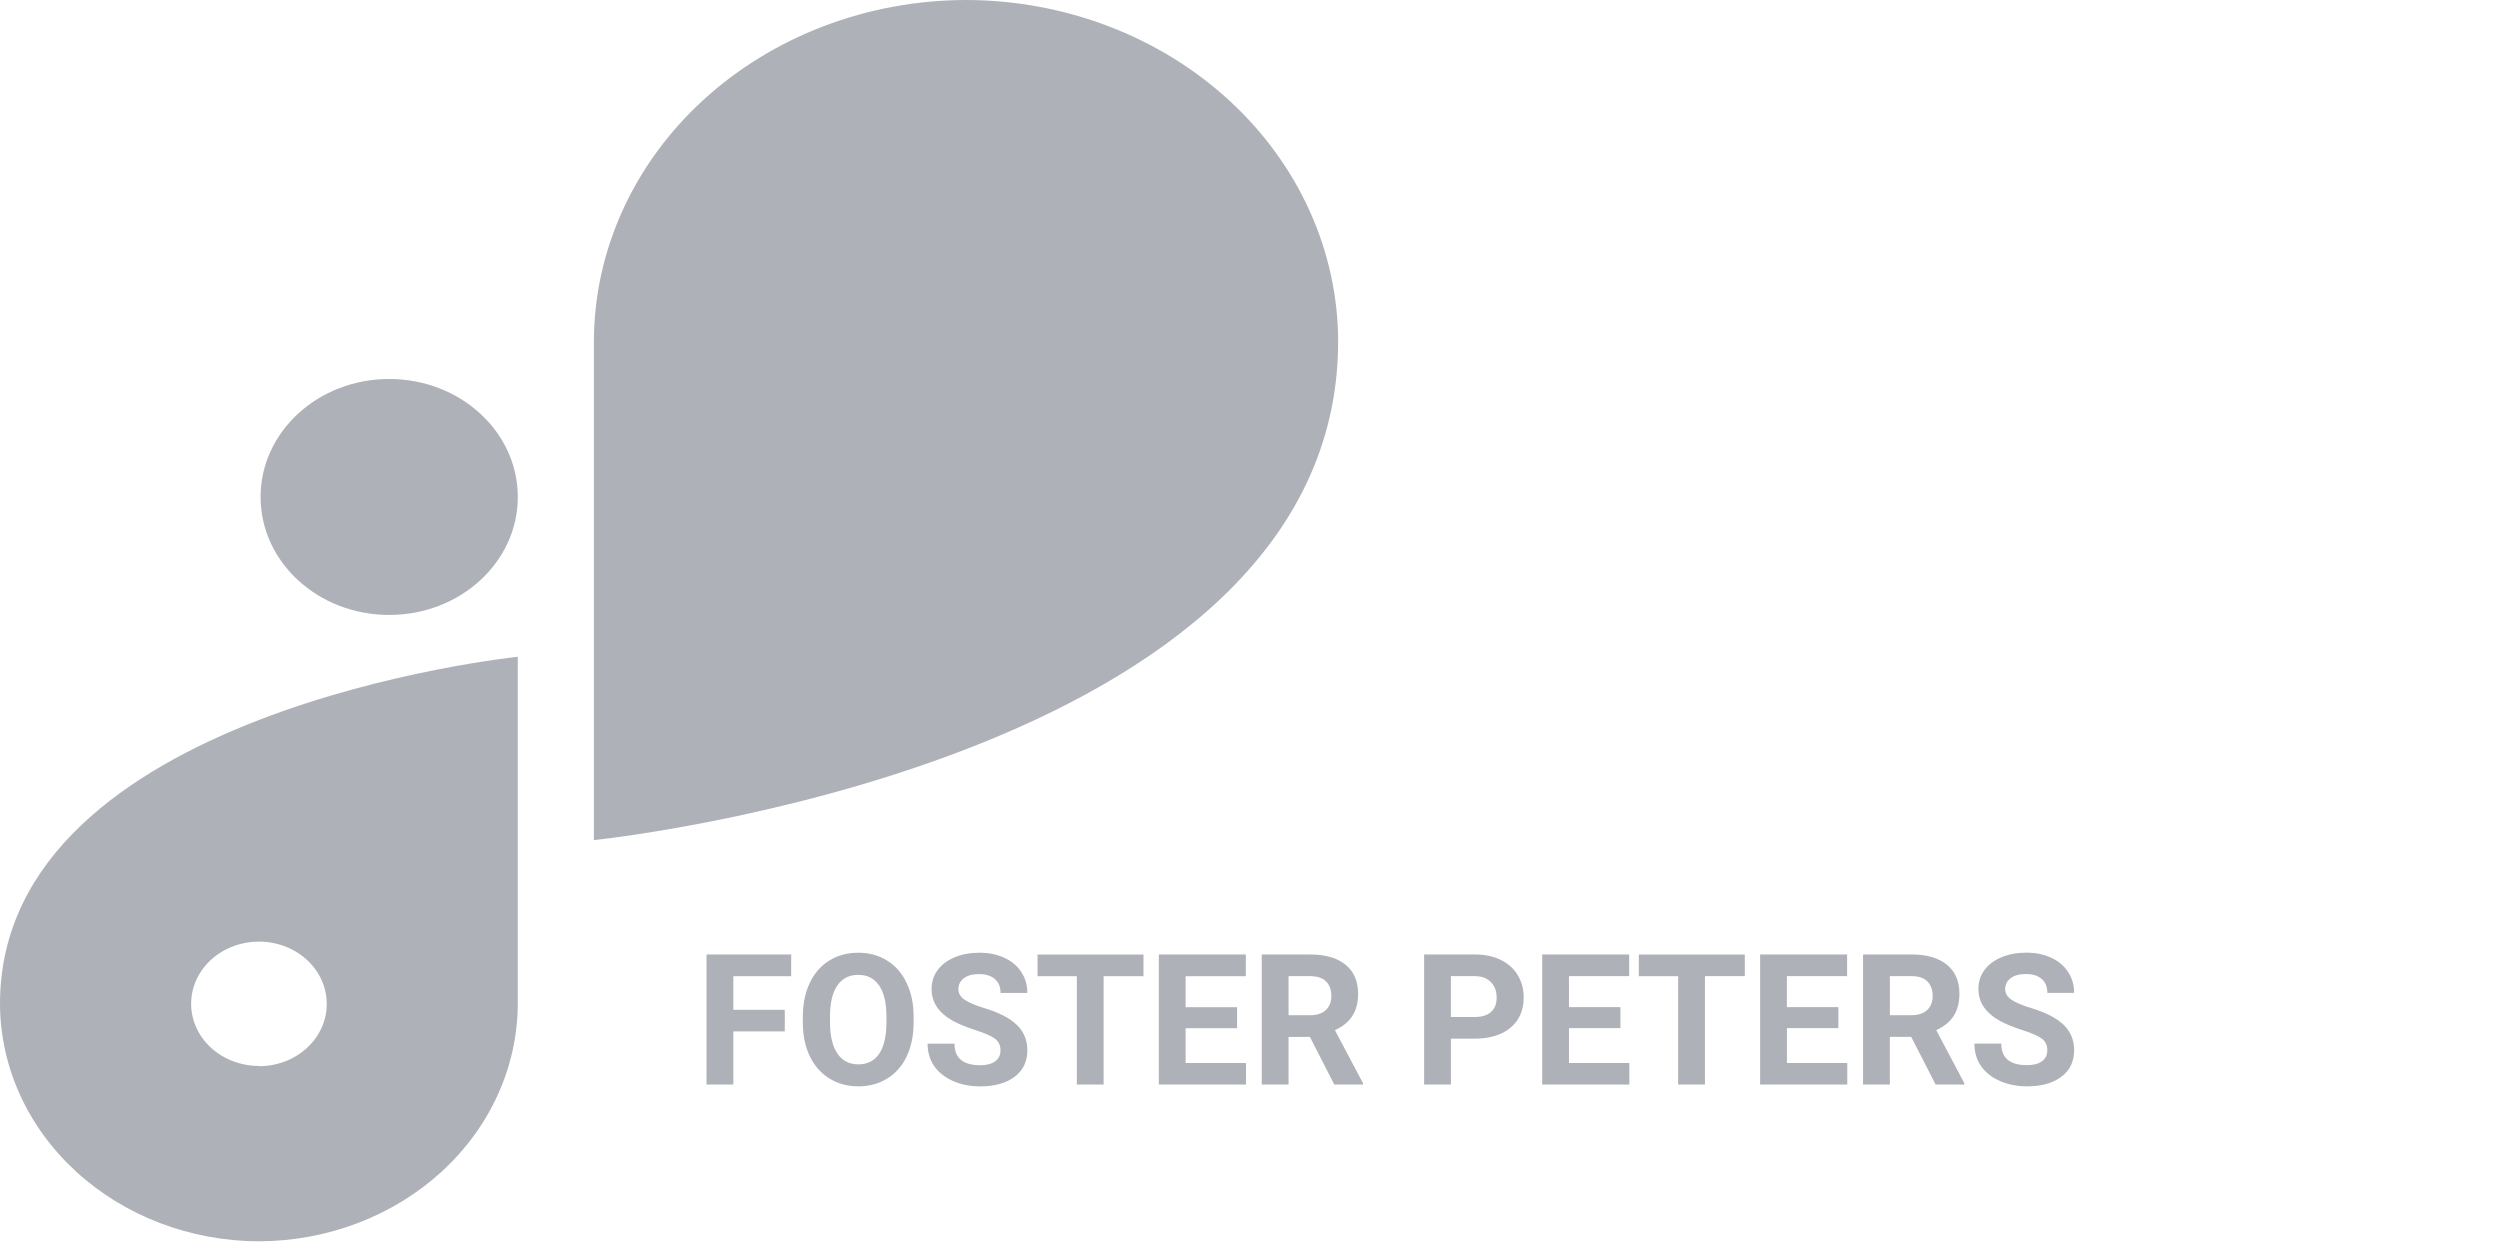
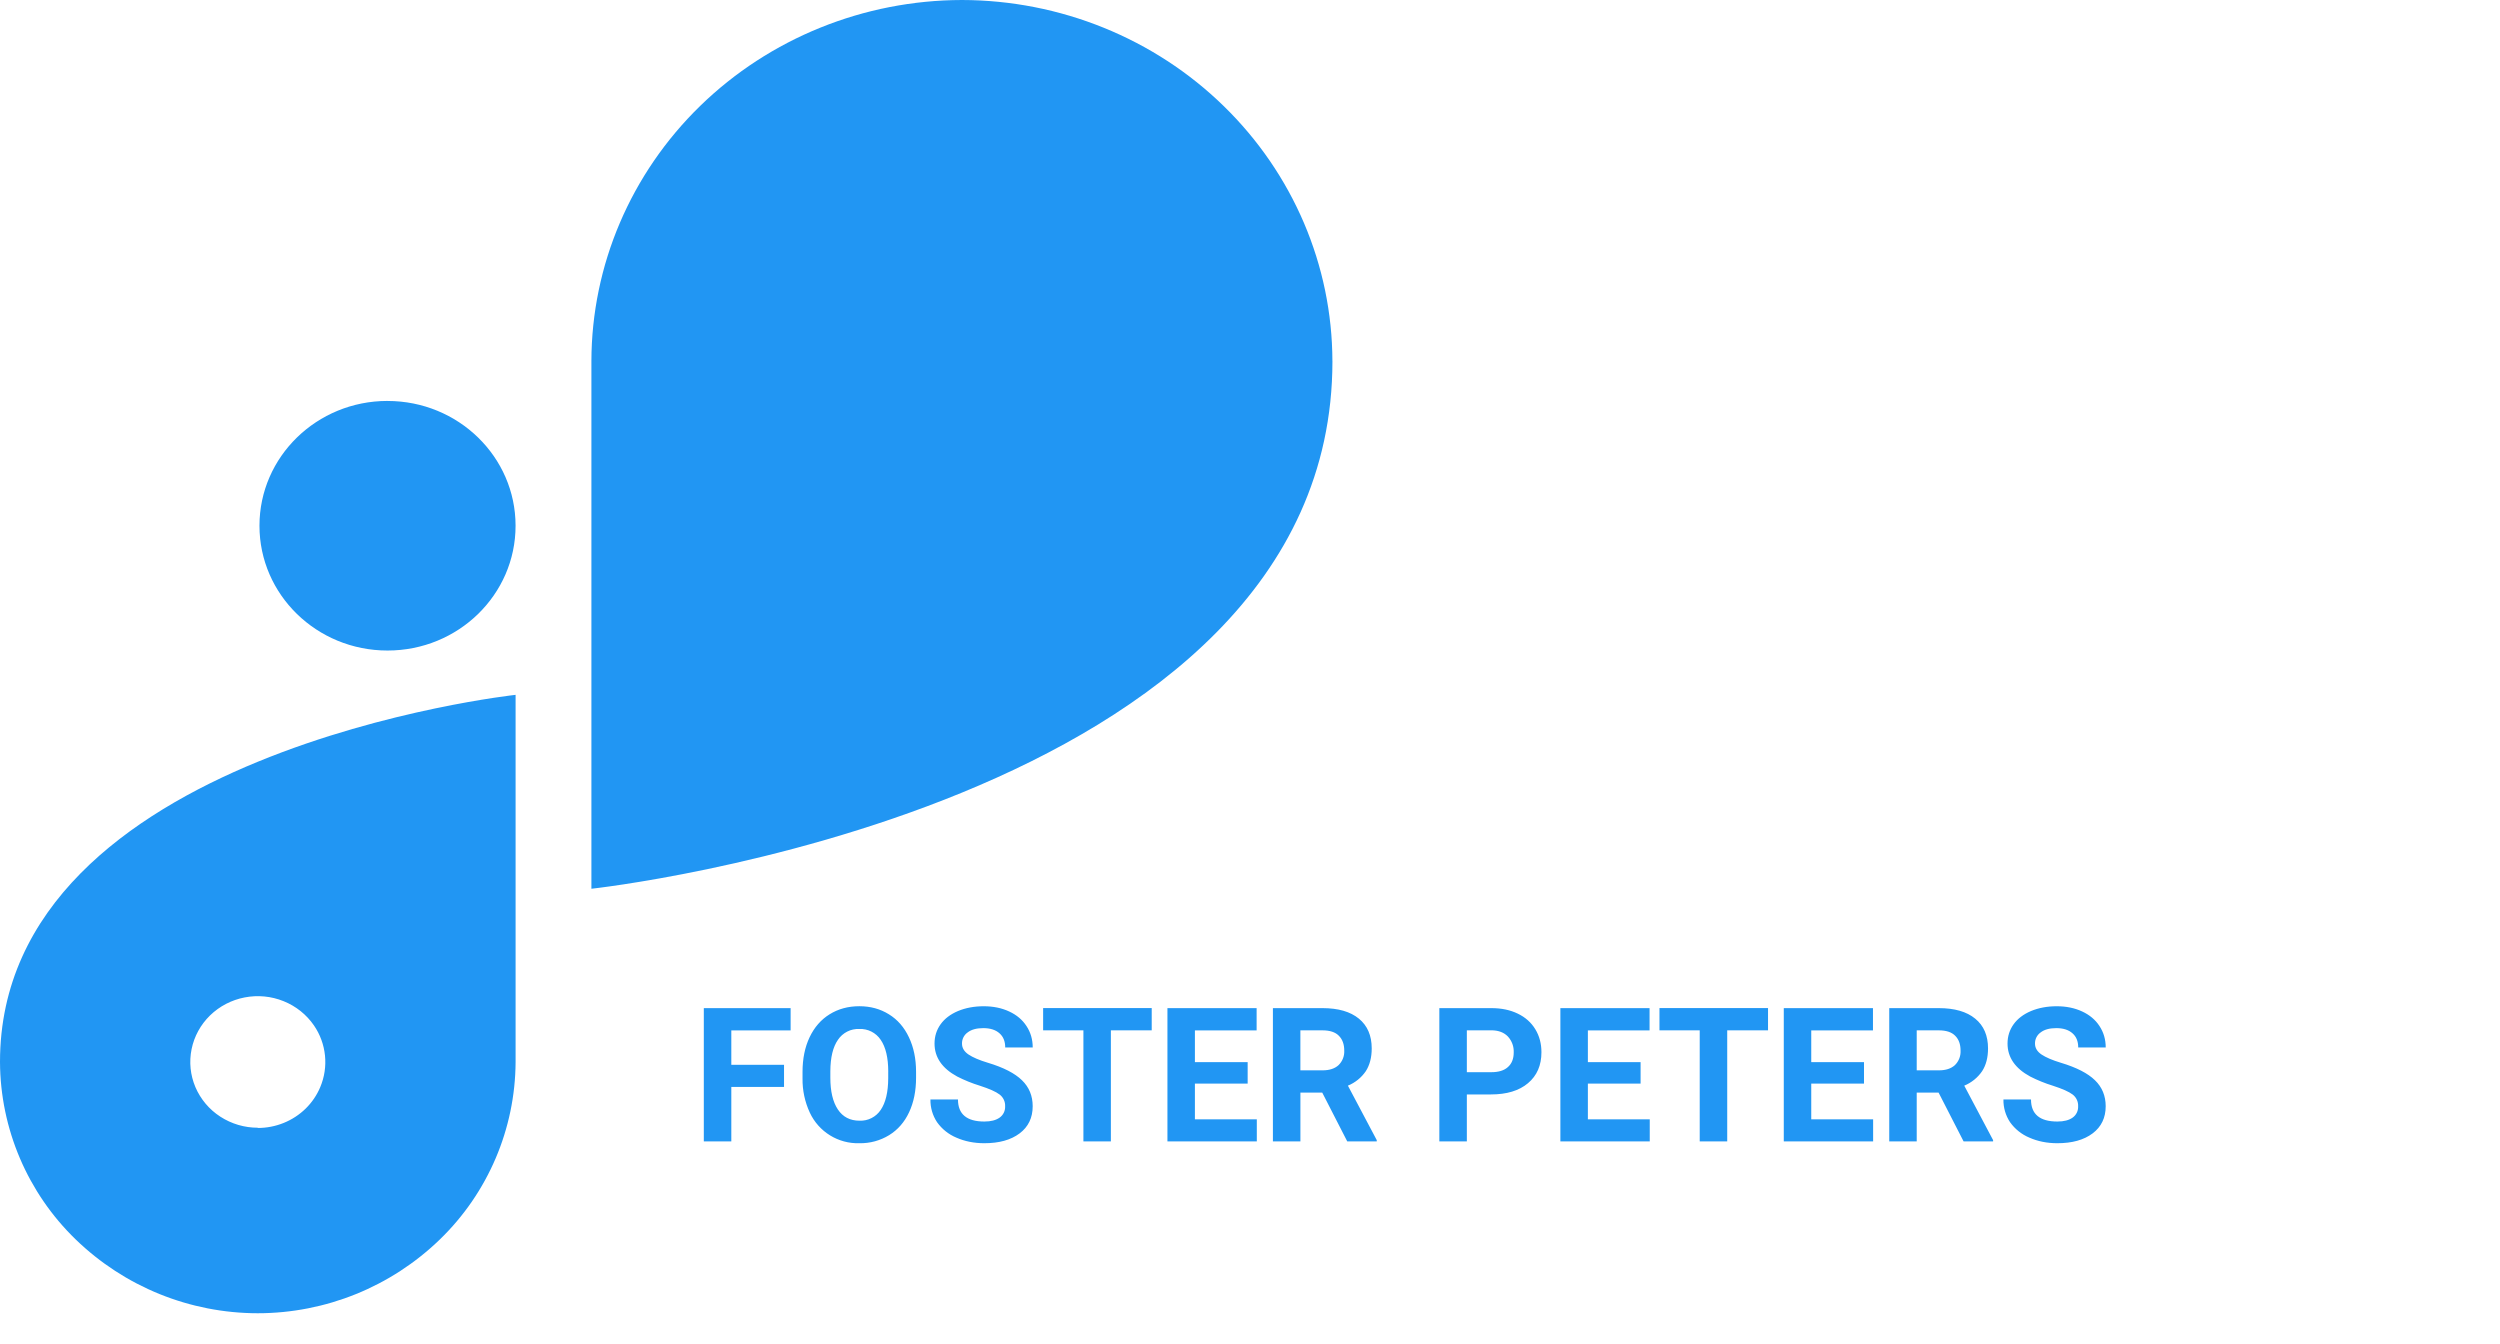
- <svg xmlns="http://www.w3.org/2000/svg" fill="none" viewBox="0 0 82 41">
-   <path d="M12.767 12.431h-.003c-2.329 0-4.217 1.732-4.217 3.868v.003c0 2.136 1.888 3.868 4.217 3.868h.003c2.329 0 4.217-1.732 4.217-3.868v-.003c0-2.136-1.888-3.868-4.217-3.868zm31.124-1.236c-.007-2.967-1.294-5.81-3.581-7.908C38.023 1.188 34.923.007 31.688 0c-3.236.005-6.337 1.187-8.625 3.285-2.288 2.098-3.577 4.942-3.583 7.91v16.36s24.408-2.493 24.411-16.357v-.003zM0 32.924c.006 2.064.902 4.042 2.494 5.502 1.591 1.46 3.748 2.283 5.998 2.289 2.25-.006 4.406-.829 5.997-2.288s2.488-3.437 2.494-5.501V21.543S0 23.279 0 32.924zm8.492 2.039c-.44 0-.87-.12-1.235-.344-.366-.224-.651-.543-.819-.915-.168-.373-.212-.783-.127-1.178.086-.396.298-.759.609-1.044.311-.285.707-.479 1.139-.558a2.41 2.41 0 011.285.116c.406.154.754.416.998.751.244.335.375.73.375 1.133a1.893 1.893 0 01-.167.783c-.111.248-.275.474-.481.664a2.246 2.246 0 01-.722.444 2.399 2.399 0 01-.853.156v-.008zm17.249-1.133H24.053v1.743h-.879v-4.266h2.777v.712H24.053v1.102h1.688v.709zm4.225-.293c0 .42-.074.788-.223 1.105-.148.316-.361.56-.639.732-.275.172-.592.258-.949.258-.353 0-.669-.085-.946-.255-.277-.17-.492-.412-.645-.727-.152-.316-.23-.68-.231-1.09v-.211c0-.42.075-.789.226-1.107.152-.32.366-.566.642-.735.277-.172.594-.258.949-.258.355 0 .671.086.946.258.277.17.491.415.642.735.152.318.229.686.229 1.105v.19zm-.891-.193c0-.447-.08-.787-.24-1.02-.16-.232-.389-.349-.685-.349-.295 0-.522.115-.683.346-.16.229-.241.564-.243 1.008v.208c0 .435.08.773.24 1.014.16.24.391.36.691.36.295 0 .521-.115.68-.346.158-.232.238-.57.24-1.014v-.208zm3.741 1.11c0-.166-.059-.293-.176-.381-.117-.09-.328-.184-.633-.281-.305-.1-.546-.197-.724-.293-.484-.262-.727-.614-.727-1.058 0-.231.064-.436.193-.615.131-.182.317-.323.56-.425.244-.102.518-.152.82-.152.305 0 .576.056.815.167.238.109.423.265.554.466.133.201.199.43.199.686h-.879c0-.195-.061-.347-.185-.454-.123-.109-.296-.164-.518-.164-.215 0-.382.046-.501.138-.119.09-.179.209-.179.357 0 .139.069.255.208.349.141.094.347.182.618.264.5.15.864.337 1.093.56.229.223.343.5.343.832 0 .369-.14.659-.419.87-.279.209-.655.314-1.128.314-.328 0-.627-.059-.896-.179-.27-.121-.476-.286-.618-.495-.141-.209-.211-.451-.211-.727h.882c0 .471.281.706.844.706.209 0 .372-.042.489-.126.117-.086.176-.205.176-.357zm4.69-2.435h-1.307v3.554h-.879V32.02h-1.289v-.712h3.475v.712zm3.07 1.705h-1.688v1.143h1.98v.706H38.01v-4.266h2.853v.712h-1.975v1.017h1.688v.689zm2.388.287h-.7v1.562h-.879v-4.266h1.585c.504 0 .892.112 1.166.337.273.225.41.542.41.952 0 .291-.063.534-.19.73-.125.193-.315.348-.571.463l.923 1.743v.041h-.943l-.8-1.562zm-.7-.712h.709c.221 0 .392-.056.513-.167.121-.113.182-.269.182-.466 0-.201-.058-.359-.173-.475-.113-.115-.288-.173-.524-.173h-.706v1.28zm5.326.77v1.503h-.879v-4.266h1.664c.32 0 .602.059.844.176.244.117.432.284.562.501.131.215.196.46.196.735 0 .418-.144.748-.431.99-.285.24-.681.36-1.187.36h-.77zm0-.712h.785c.233 0 .409-.055.53-.164.123-.109.185-.266.185-.469 0-.209-.061-.378-.185-.507-.123-.129-.293-.195-.51-.199h-.806v1.339zm5.561.366h-1.688v1.143h1.98v.706h-2.859v-4.266h2.853v.712h-1.975v1.017h1.688v.689zm4.078-1.705h-1.307v3.554h-.879V32.02h-1.289v-.712h3.475v.712zm3.07 1.705h-1.688v1.143h1.98v.706h-2.859v-4.266h2.853v.712h-1.975v1.017h1.688v.689zm2.388.287h-.7v1.562h-.879v-4.266h1.585c.504 0 .893.112 1.166.337.274.225.41.542.41.952 0 .291-.064.534-.19.73-.125.193-.316.348-.571.463l.923 1.743v.041h-.943l-.8-1.562zm-.7-.712h.709c.221 0 .392-.056.513-.167.121-.113.182-.269.182-.466 0-.201-.058-.359-.173-.475-.113-.115-.288-.173-.524-.173h-.706v1.28zm5.165 1.154c0-.166-.059-.293-.176-.381-.117-.09-.328-.184-.633-.281-.305-.1-.546-.197-.724-.293-.484-.262-.727-.614-.727-1.058 0-.231.065-.436.193-.615.131-.182.317-.323.56-.425.244-.102.517-.152.82-.152.305 0 .576.056.814.167.238.109.423.265.554.466.133.201.199.43.199.686h-.879c0-.195-.061-.347-.184-.454-.123-.109-.296-.164-.519-.164-.215 0-.382.046-.501.138-.119.09-.179.209-.179.357 0 .139.069.255.208.349.141.094.347.182.618.264.5.15.864.337 1.093.56.229.223.343.5.343.832 0 .369-.14.659-.419.87-.279.209-.655.314-1.128.314-.328 0-.627-.059-.896-.179-.27-.121-.476-.286-.618-.495-.141-.209-.211-.451-.211-.727h.882c0 .471.281.706.844.706.209 0 .372-.042.489-.126.117-.086.176-.205.176-.357z" fill="#AFB1B8" />
+ <svg xmlns="http://www.w3.org/2000/svg" fill="none" viewBox="0 0 80 43">
+   <path d="M12.402 12.83h-.003c-2.262 0-4.096 1.788-4.096 3.992v.003c0 2.204 1.834 3.992 4.096 3.992h.003c2.262 0 4.096-1.788 4.096-3.992v-.003c0-2.204-1.834-3.991-4.096-3.991zM42.637 11.555c-.007-3.063-1.258-5.997-3.48-8.163C36.938 1.227 33.926.007 30.784 0c-3.143.006-6.156 1.225-8.379 3.39-2.223 2.166-3.474 5.102-3.48 8.165V28.44s23.71-2.573 23.713-16.883v-.002zM0 33.982a7.96 7.96 0 002.422 5.68 8.384 8.384 0 005.827 2.362 8.384 8.384 0 005.826-2.361 7.96 7.96 0 002.424-5.678v-11.75S0 24.029 0 33.983zm8.25 2.105a2.2 2.2 0 01-1.2-.354 2.117 2.117 0 01-.797-.945 2.055 2.055 0 01-.122-1.216c.083-.409.289-.784.59-1.078a2.178 2.178 0 011.107-.576c.419-.082.853-.04 1.248.12.395.159.732.429.97.775a2.068 2.068 0 01.201 1.977c-.108.257-.267.49-.467.686-.201.196-.44.352-.702.458a2.209 2.209 0 01-.829.161v-.008zM25.09 34.781h-1.688v1.743h-.88V32.26H25.3v.712h-1.898v1.101h1.687v.71zm4.224-.293c0 .42-.075.788-.223 1.105-.148.316-.361.56-.639.732a1.755 1.755 0 01-.949.258 1.694 1.694 0 01-1.59-.981 2.511 2.511 0 01-.232-1.09V34.3c0-.42.075-.79.226-1.108.152-.32.366-.565.641-.735.277-.172.594-.258.95-.258.355 0 .67.086.946.258.277.17.49.415.641.735.152.319.229.687.229 1.105v.19zm-.89-.193c0-.447-.081-.787-.241-1.02a.783.783 0 00-.686-.348.782.782 0 00-.682.346c-.16.228-.242.564-.244 1.007v.208c0 .436.08.774.24 1.014.16.24.391.36.692.36a.775.775 0 00.68-.345c.158-.233.238-.57.24-1.014v-.208zm3.74 1.11a.447.447 0 00-.176-.38c-.117-.09-.328-.184-.632-.282a4.56 4.56 0 01-.724-.293c-.484-.262-.727-.614-.727-1.057 0-.23.065-.436.194-.616.13-.181.317-.323.56-.425.244-.101.517-.152.82-.152.304 0 .576.056.814.167.239.11.423.265.554.466.133.201.2.43.2.686h-.88c0-.196-.061-.347-.184-.454-.123-.11-.296-.165-.519-.165-.215 0-.382.046-.5.138a.426.426 0 00-.18.358c0 .138.07.254.208.348.141.094.347.182.619.264.5.15.864.337 1.092.56.229.222.343.5.343.831 0 .37-.14.66-.419.87-.28.21-.655.314-1.128.314-.328 0-.627-.06-.896-.179a1.439 1.439 0 01-.618-.495 1.27 1.27 0 01-.211-.726h.881c0 .47.282.706.844.706.21 0 .372-.042.49-.126a.418.418 0 00.175-.358zm4.69-2.434h-1.306v3.553h-.879v-3.553H33.38v-.712h3.475v.712zm3.071 1.705h-1.688v1.142h1.981v.706h-2.86V32.26h2.854v.712h-1.975v1.016h1.688v.689zm2.388.287h-.7v1.561h-.88V32.26h1.586c.503 0 .892.112 1.166.337.273.224.41.542.41.952 0 .29-.064.534-.19.73a1.282 1.282 0 01-.572.462l.923 1.743v.041h-.944l-.8-1.561zm-.7-.712h.709c.22 0 .391-.056.512-.167a.607.607 0 00.182-.466c0-.201-.058-.36-.173-.474-.113-.116-.288-.173-.524-.173h-.707v1.28zm5.326.77v1.503h-.88V32.26h1.665c.32 0 .601.058.844.176.244.117.431.284.562.5.131.215.196.46.196.736 0 .418-.143.748-.43.99-.285.24-.68.36-1.187.36h-.77zm0-.711h.785c.232 0 .41-.055.53-.165.123-.109.185-.265.185-.468a.704.704 0 00-.185-.507c-.123-.129-.293-.195-.51-.2h-.805v1.34zm5.56.366h-1.687v1.142h1.98v.706h-2.86V32.26h2.854v.712h-1.974v1.016h1.687v.689zm4.078-1.705h-1.306v3.553h-.88v-3.553h-1.288v-.712h3.474v.712zm3.07 1.705H57.96v1.142h1.98v.706h-2.859V32.26h2.854v.712H57.96v1.016h1.688v.689zm2.388.287h-.7v1.561h-.879V32.26h1.585c.504 0 .893.112 1.166.337.274.224.41.542.41.952 0 .29-.063.534-.19.73a1.282 1.282 0 01-.571.462l.923 1.743v.041h-.944l-.8-1.561zm-.7-.712h.71c.22 0 .39-.056.512-.167a.607.607 0 00.181-.466c0-.201-.057-.36-.172-.474-.114-.116-.288-.173-.525-.173h-.706v1.28zm5.165 1.154a.447.447 0 00-.175-.38c-.118-.09-.329-.184-.633-.282a4.565 4.565 0 01-.724-.293c-.484-.262-.727-.614-.727-1.057 0-.23.065-.436.194-.616.13-.181.317-.323.56-.425.243-.101.517-.152.82-.152.304 0 .576.056.814.167.238.11.423.265.554.466.133.201.2.43.2.686h-.88c0-.196-.061-.347-.184-.454-.123-.11-.296-.165-.519-.165-.215 0-.382.046-.5.138a.426.426 0 00-.18.358c0 .138.07.254.208.348.141.094.347.182.618.264.5.15.865.337 1.093.56.229.222.343.5.343.831 0 .37-.14.66-.419.87-.28.21-.655.314-1.128.314-.328 0-.627-.06-.896-.179a1.438 1.438 0 01-.618-.495 1.27 1.27 0 01-.211-.726h.882c0 .47.28.706.843.706.21 0 .372-.042.49-.126a.418.418 0 00.175-.358z" fill="#2196F3" />
</svg>
